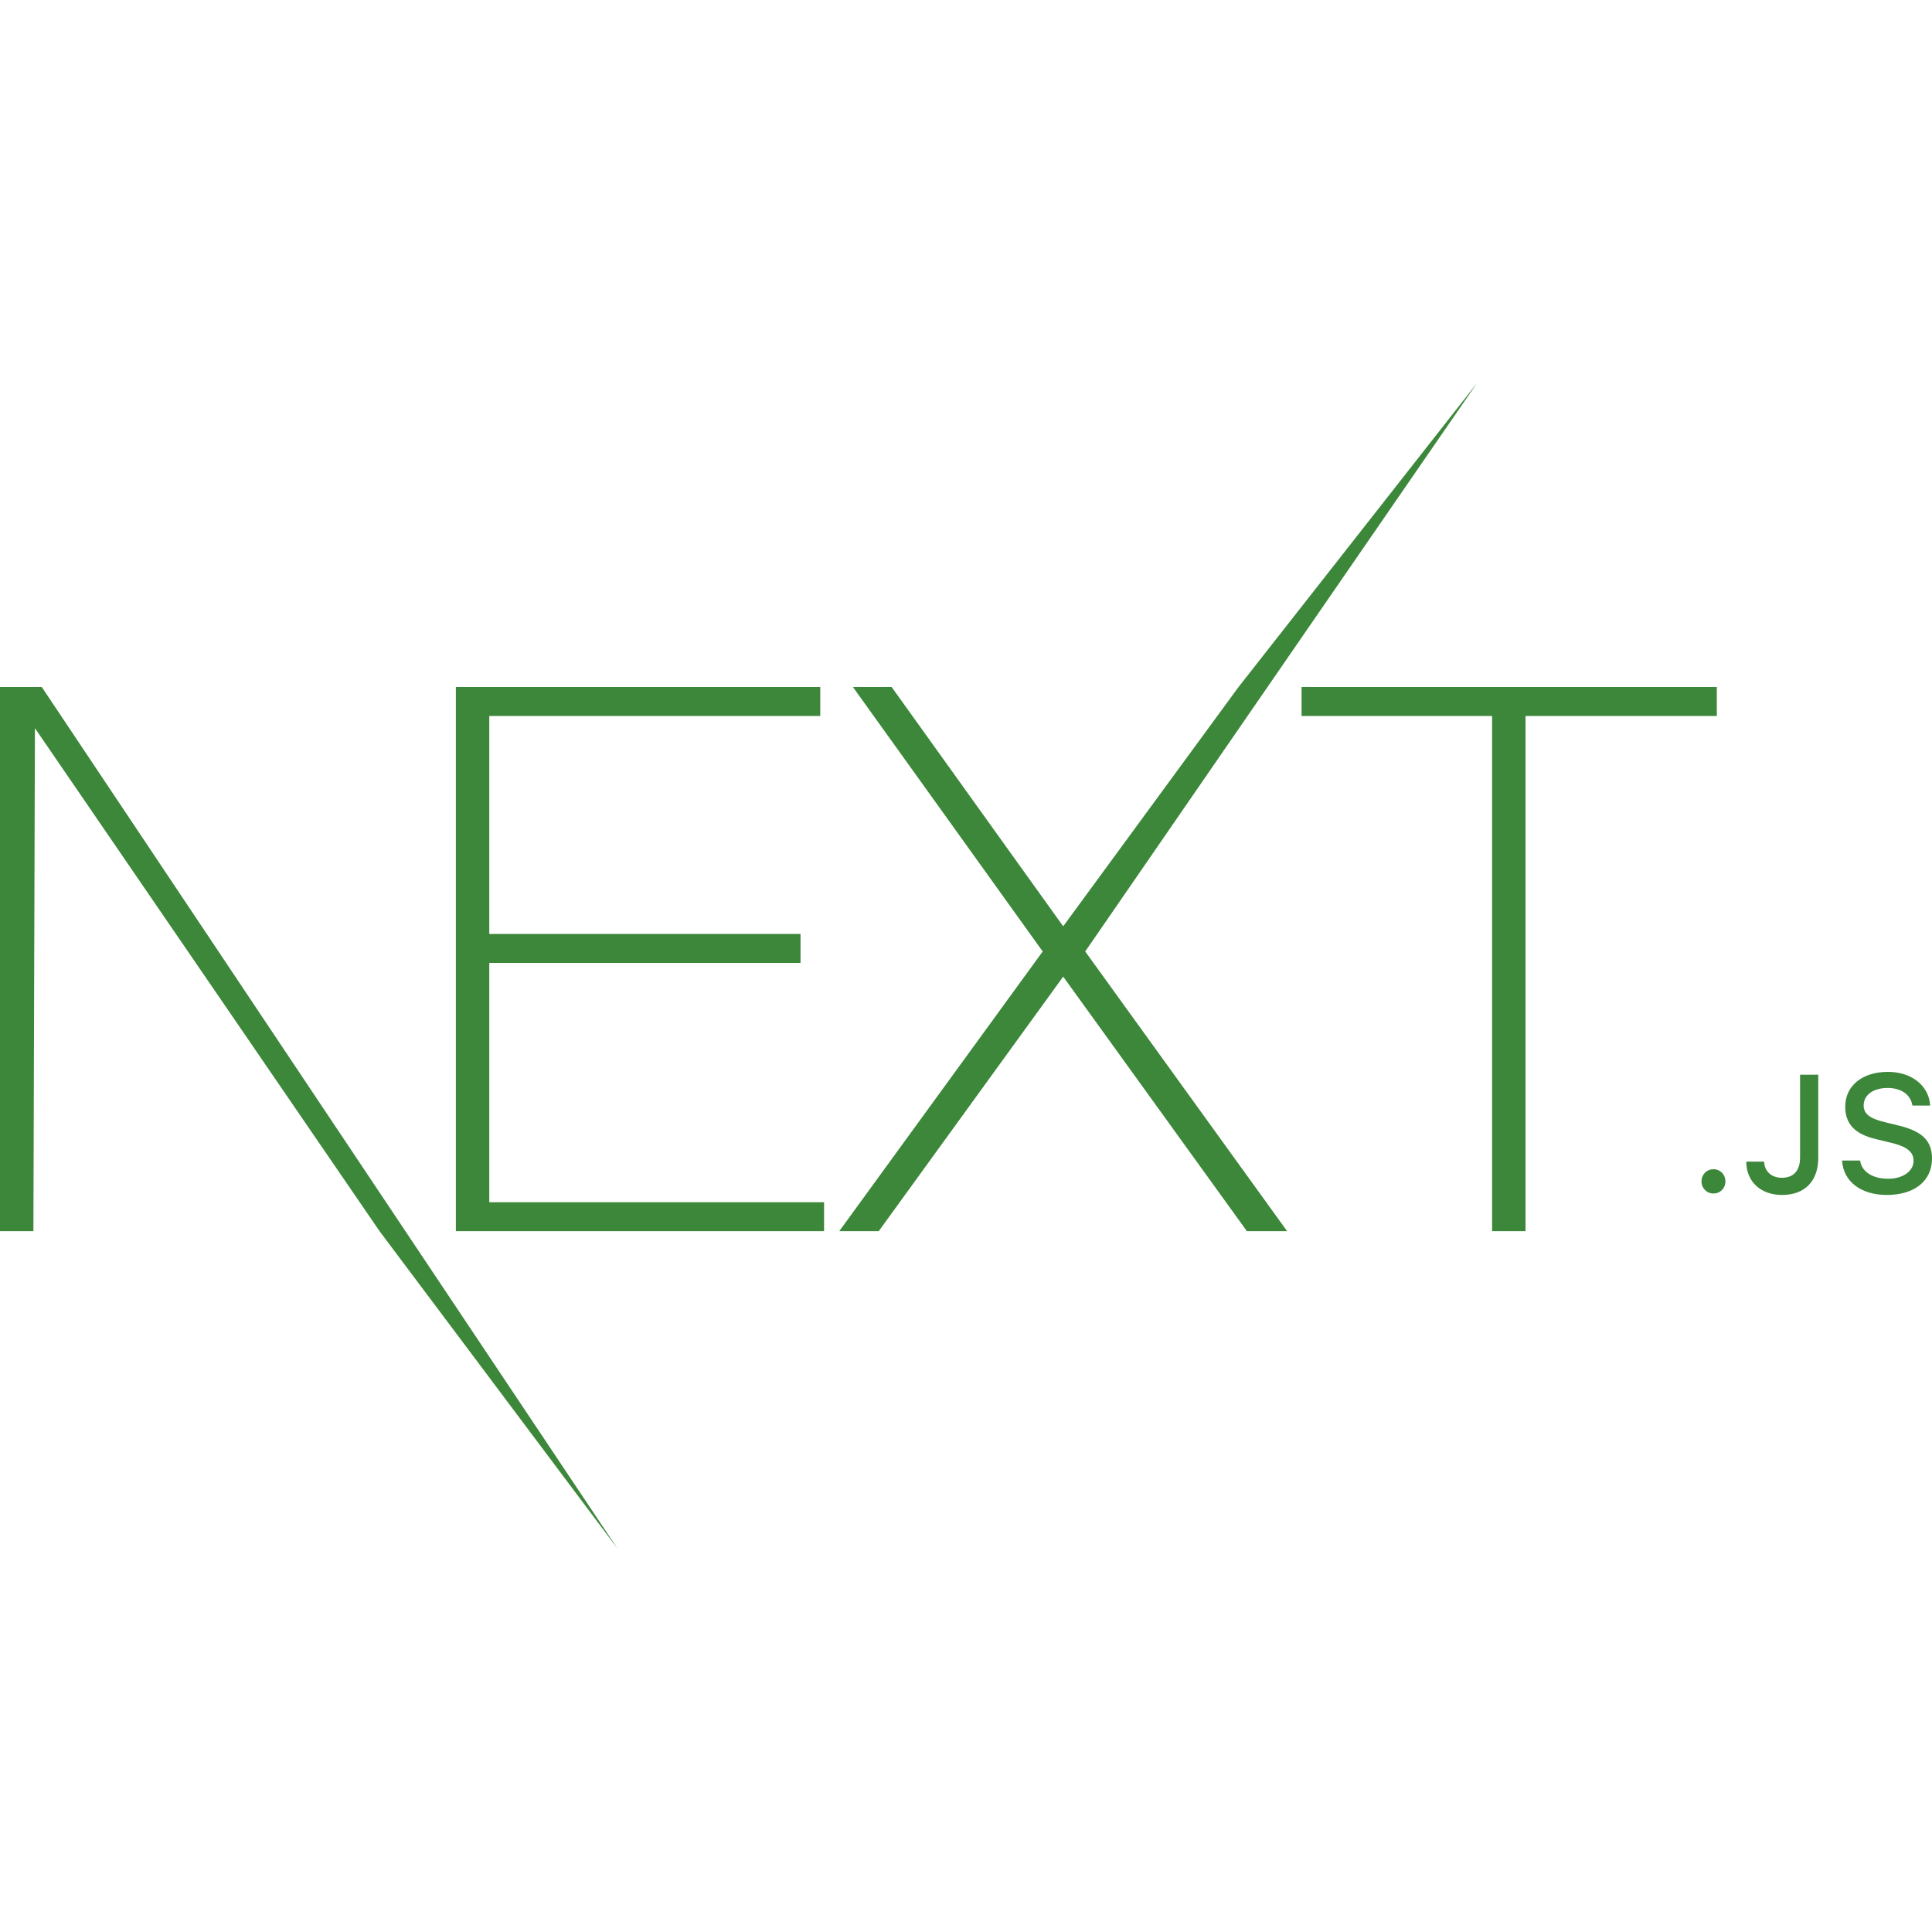
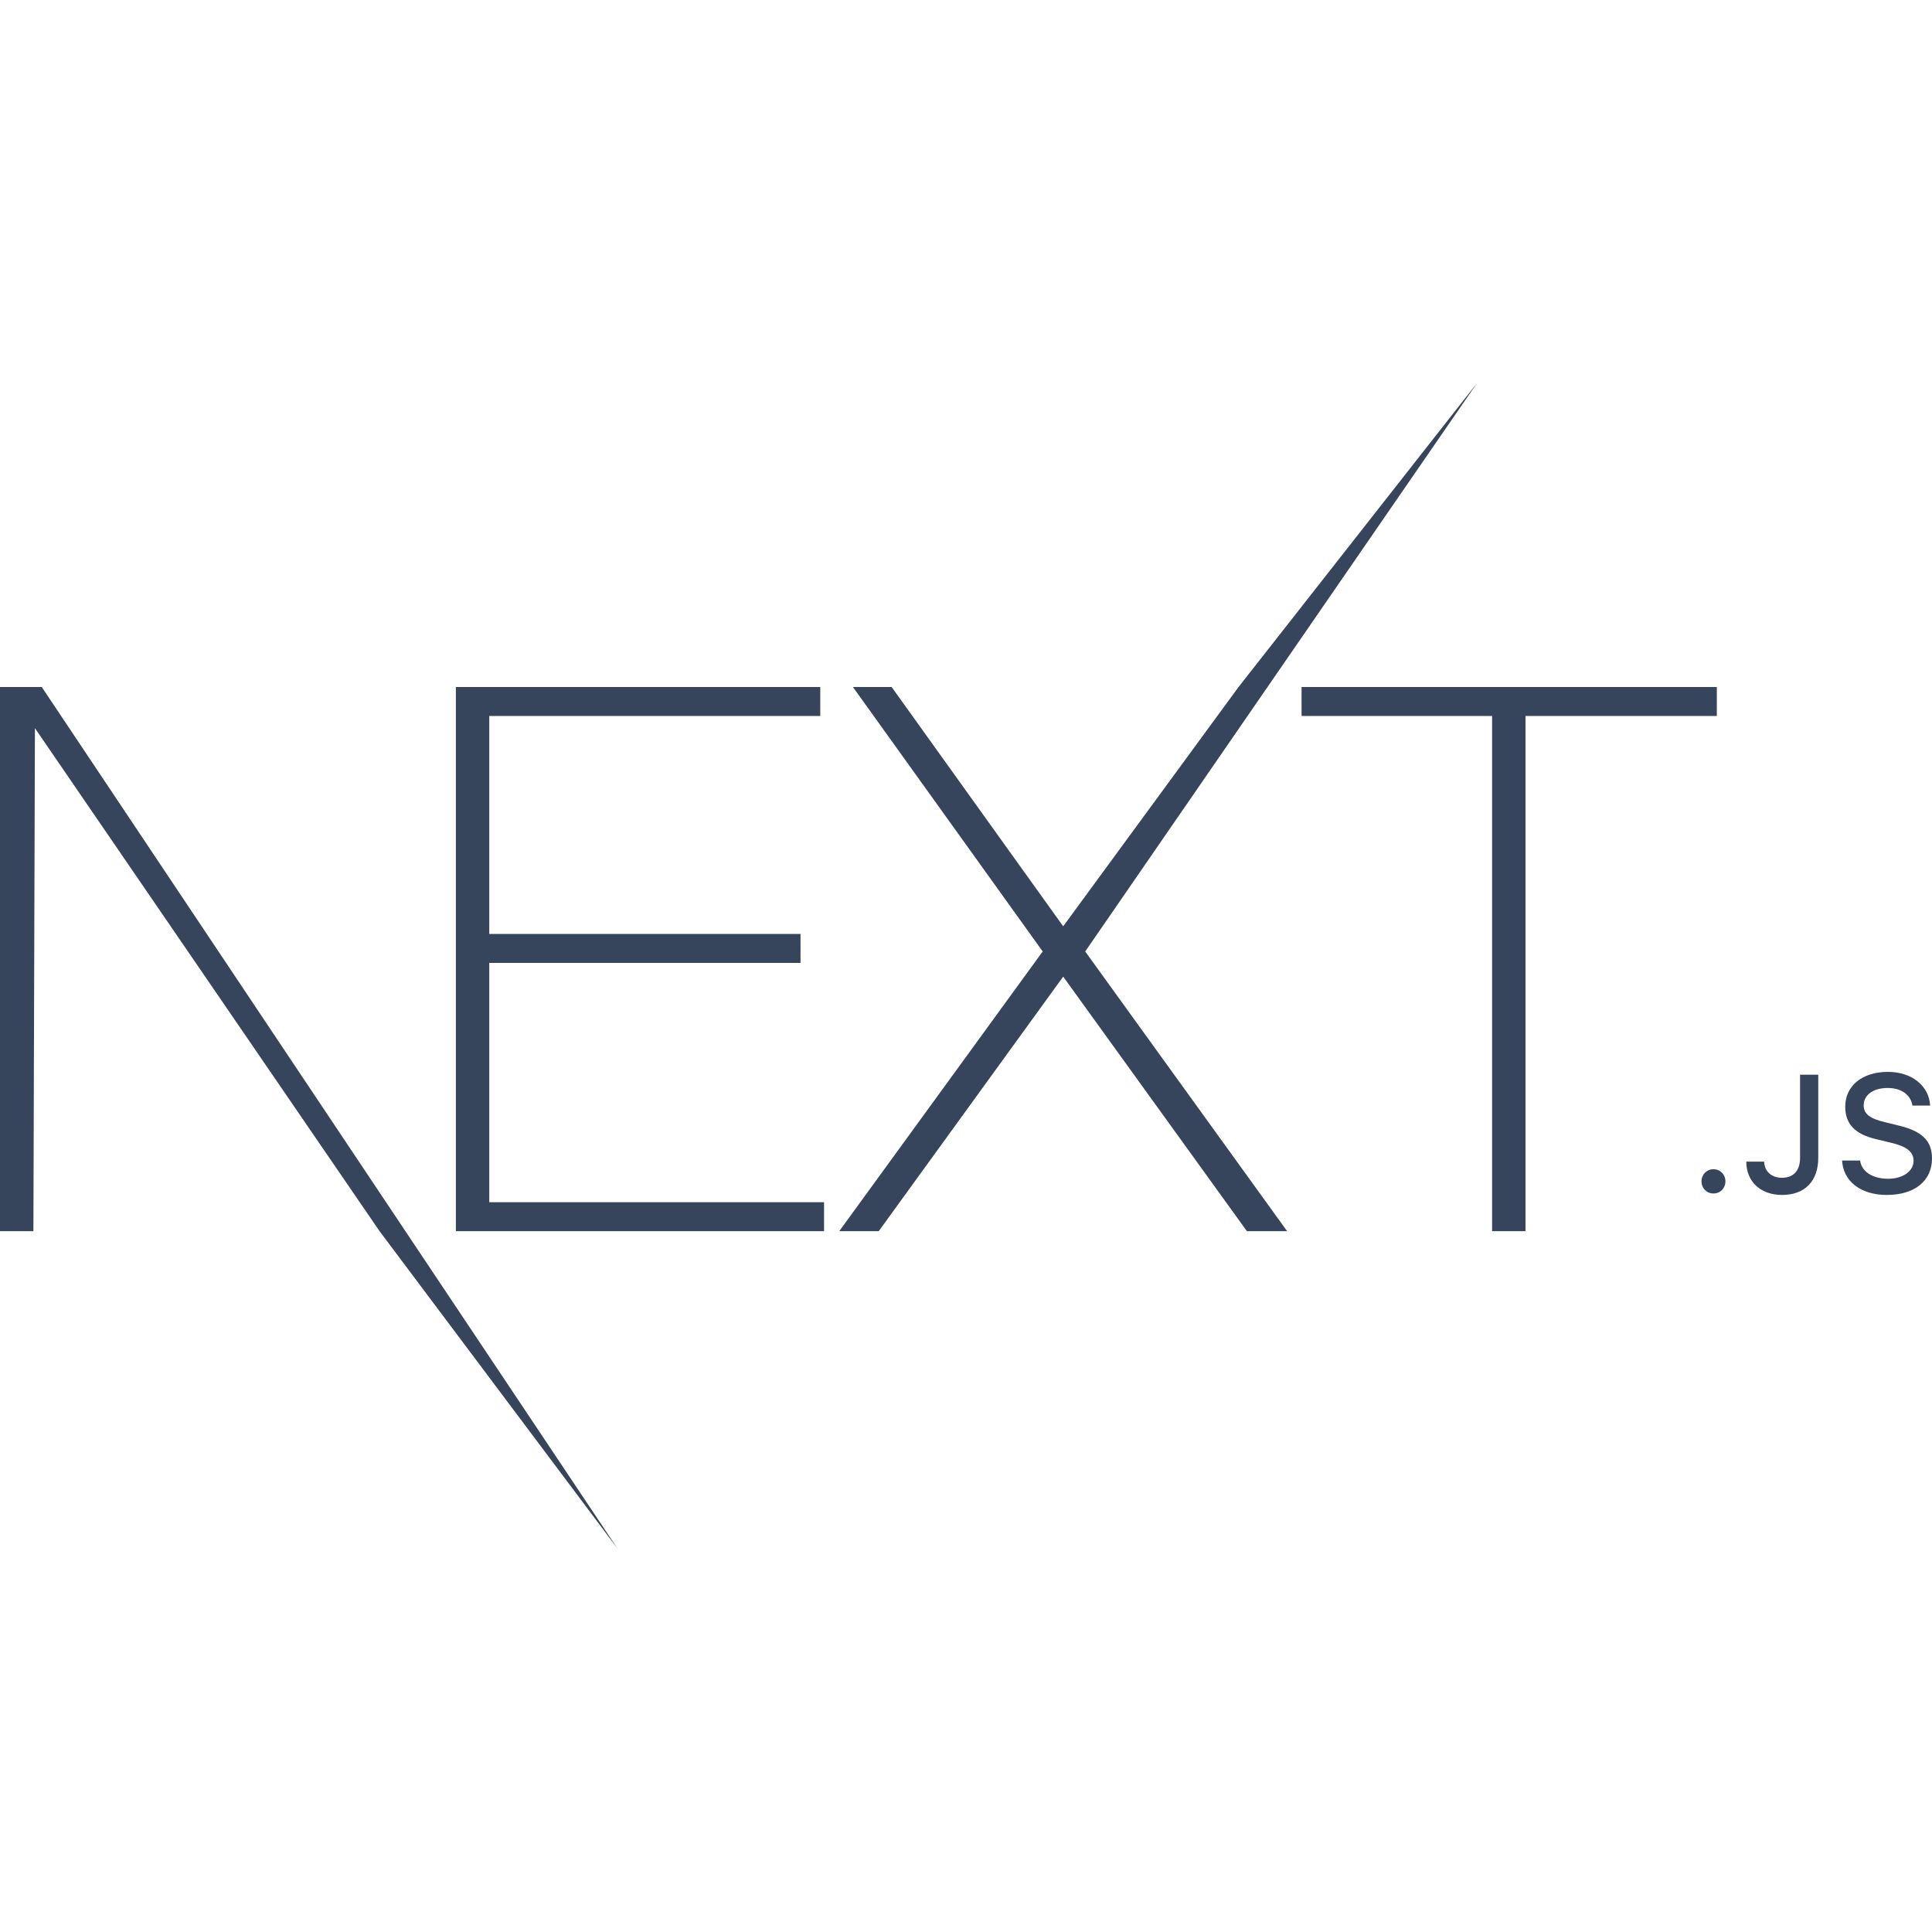
<svg xmlns="http://www.w3.org/2000/svg" width="512px" height="512px" viewBox="0 -101.5 512 512" version="1.1" preserveAspectRatio="xMidYMid">
  <g>
-     <path d="M120.81,80.561 L217.378,80.561 L217.378,88.237 L129.662,88.237 L129.662,146.004 L212.148,146.004 L212.148,153.679 L129.662,153.679 L129.662,217.102 L218.384,217.102 L218.384,224.777 L120.81,224.777 L120.81,80.561 Z M226.029,80.561 L236.29,80.561 L281.757,143.984 L328.23,80.561 L391.441,0 L287.591,150.649 L341.106,224.777 L330.443,224.777 L281.757,157.315 L232.869,224.777 L222.408,224.777 L276.325,150.649 L226.029,80.561 Z M344.928,88.237 L344.928,80.561 L454.976,80.561 L454.976,88.237 L404.277,88.237 L404.277,224.777 L395.425,224.777 L395.425,88.237 L344.928,88.237 Z M1.42108547e-14,80.561 L11.065,80.561 L163.646,308.884 L100.592,224.777 L9.254,91.468 L8.852,224.777 L1.42108547e-14,224.777 L1.42108547e-14,80.561 Z M454.084,214.785 C452.275,214.785 450.919,213.384 450.919,211.573 C450.919,209.762 452.275,208.361 454.084,208.361 C455.914,208.361 457.249,209.762 457.249,211.573 C457.249,213.384 455.914,214.785 454.084,214.785 Z M462.782,206.335 L467.519,206.335 C467.583,208.9 469.456,210.625 472.212,210.625 C475.291,210.625 477.035,208.771 477.035,205.3 L477.035,183.31 L481.858,183.31 L481.858,205.321 C481.858,211.573 478.241,215.174 472.255,215.174 C466.636,215.174 462.782,211.681 462.782,206.335 Z M488.166,206.054 L492.946,206.054 C493.355,209.008 496.24,210.883 500.395,210.883 C504.271,210.883 507.113,208.878 507.113,206.119 C507.113,203.748 505.304,202.325 501.192,201.355 L497.187,200.385 C491.568,199.069 489.006,196.353 489.006,191.783 C489.006,186.242 493.527,182.556 500.309,182.556 C506.617,182.556 511.225,186.242 511.505,191.481 L506.811,191.481 C506.359,188.614 503.862,186.824 500.244,186.824 C496.434,186.824 493.893,188.657 493.893,191.459 C493.893,193.68 495.529,194.952 499.577,195.9 L503,196.741 C509.373,198.229 512,200.816 512,205.494 C512,211.444 507.393,215.174 500.029,215.174 C493.14,215.174 488.511,211.616 488.166,206.054 Z" fill="#3c873a" fill-rule="nonzero" />
+     <path d="M120.81,80.561 L217.378,80.561 L217.378,88.237 L129.662,88.237 L129.662,146.004 L212.148,146.004 L212.148,153.679 L129.662,153.679 L129.662,217.102 L218.384,217.102 L218.384,224.777 L120.81,224.777 L120.81,80.561 Z M226.029,80.561 L236.29,80.561 L281.757,143.984 L328.23,80.561 L391.441,0 L287.591,150.649 L341.106,224.777 L330.443,224.777 L281.757,157.315 L232.869,224.777 L222.408,224.777 L276.325,150.649 L226.029,80.561 Z M344.928,88.237 L344.928,80.561 L454.976,80.561 L454.976,88.237 L404.277,88.237 L404.277,224.777 L395.425,224.777 L395.425,88.237 L344.928,88.237 Z M1.42108547e-14,80.561 L11.065,80.561 L163.646,308.884 L100.592,224.777 L9.254,91.468 L8.852,224.777 L1.42108547e-14,224.777 L1.42108547e-14,80.561 Z M454.084,214.785 C452.275,214.785 450.919,213.384 450.919,211.573 C450.919,209.762 452.275,208.361 454.084,208.361 C455.914,208.361 457.249,209.762 457.249,211.573 C457.249,213.384 455.914,214.785 454.084,214.785 Z M462.782,206.335 L467.519,206.335 C467.583,208.9 469.456,210.625 472.212,210.625 C475.291,210.625 477.035,208.771 477.035,205.3 L477.035,183.31 L481.858,183.31 L481.858,205.321 C481.858,211.573 478.241,215.174 472.255,215.174 C466.636,215.174 462.782,211.681 462.782,206.335 Z M488.166,206.054 L492.946,206.054 C493.355,209.008 496.24,210.883 500.395,210.883 C504.271,210.883 507.113,208.878 507.113,206.119 C507.113,203.748 505.304,202.325 501.192,201.355 L497.187,200.385 C491.568,199.069 489.006,196.353 489.006,191.783 C489.006,186.242 493.527,182.556 500.309,182.556 C506.617,182.556 511.225,186.242 511.505,191.481 L506.811,191.481 C506.359,188.614 503.862,186.824 500.244,186.824 C496.434,186.824 493.893,188.657 493.893,191.459 C493.893,193.68 495.529,194.952 499.577,195.9 L503,196.741 C509.373,198.229 512,200.816 512,205.494 C512,211.444 507.393,215.174 500.029,215.174 C493.14,215.174 488.511,211.616 488.166,206.054 Z" fill="#36455b" fill-rule="nonzero" />
  </g>
</svg>
